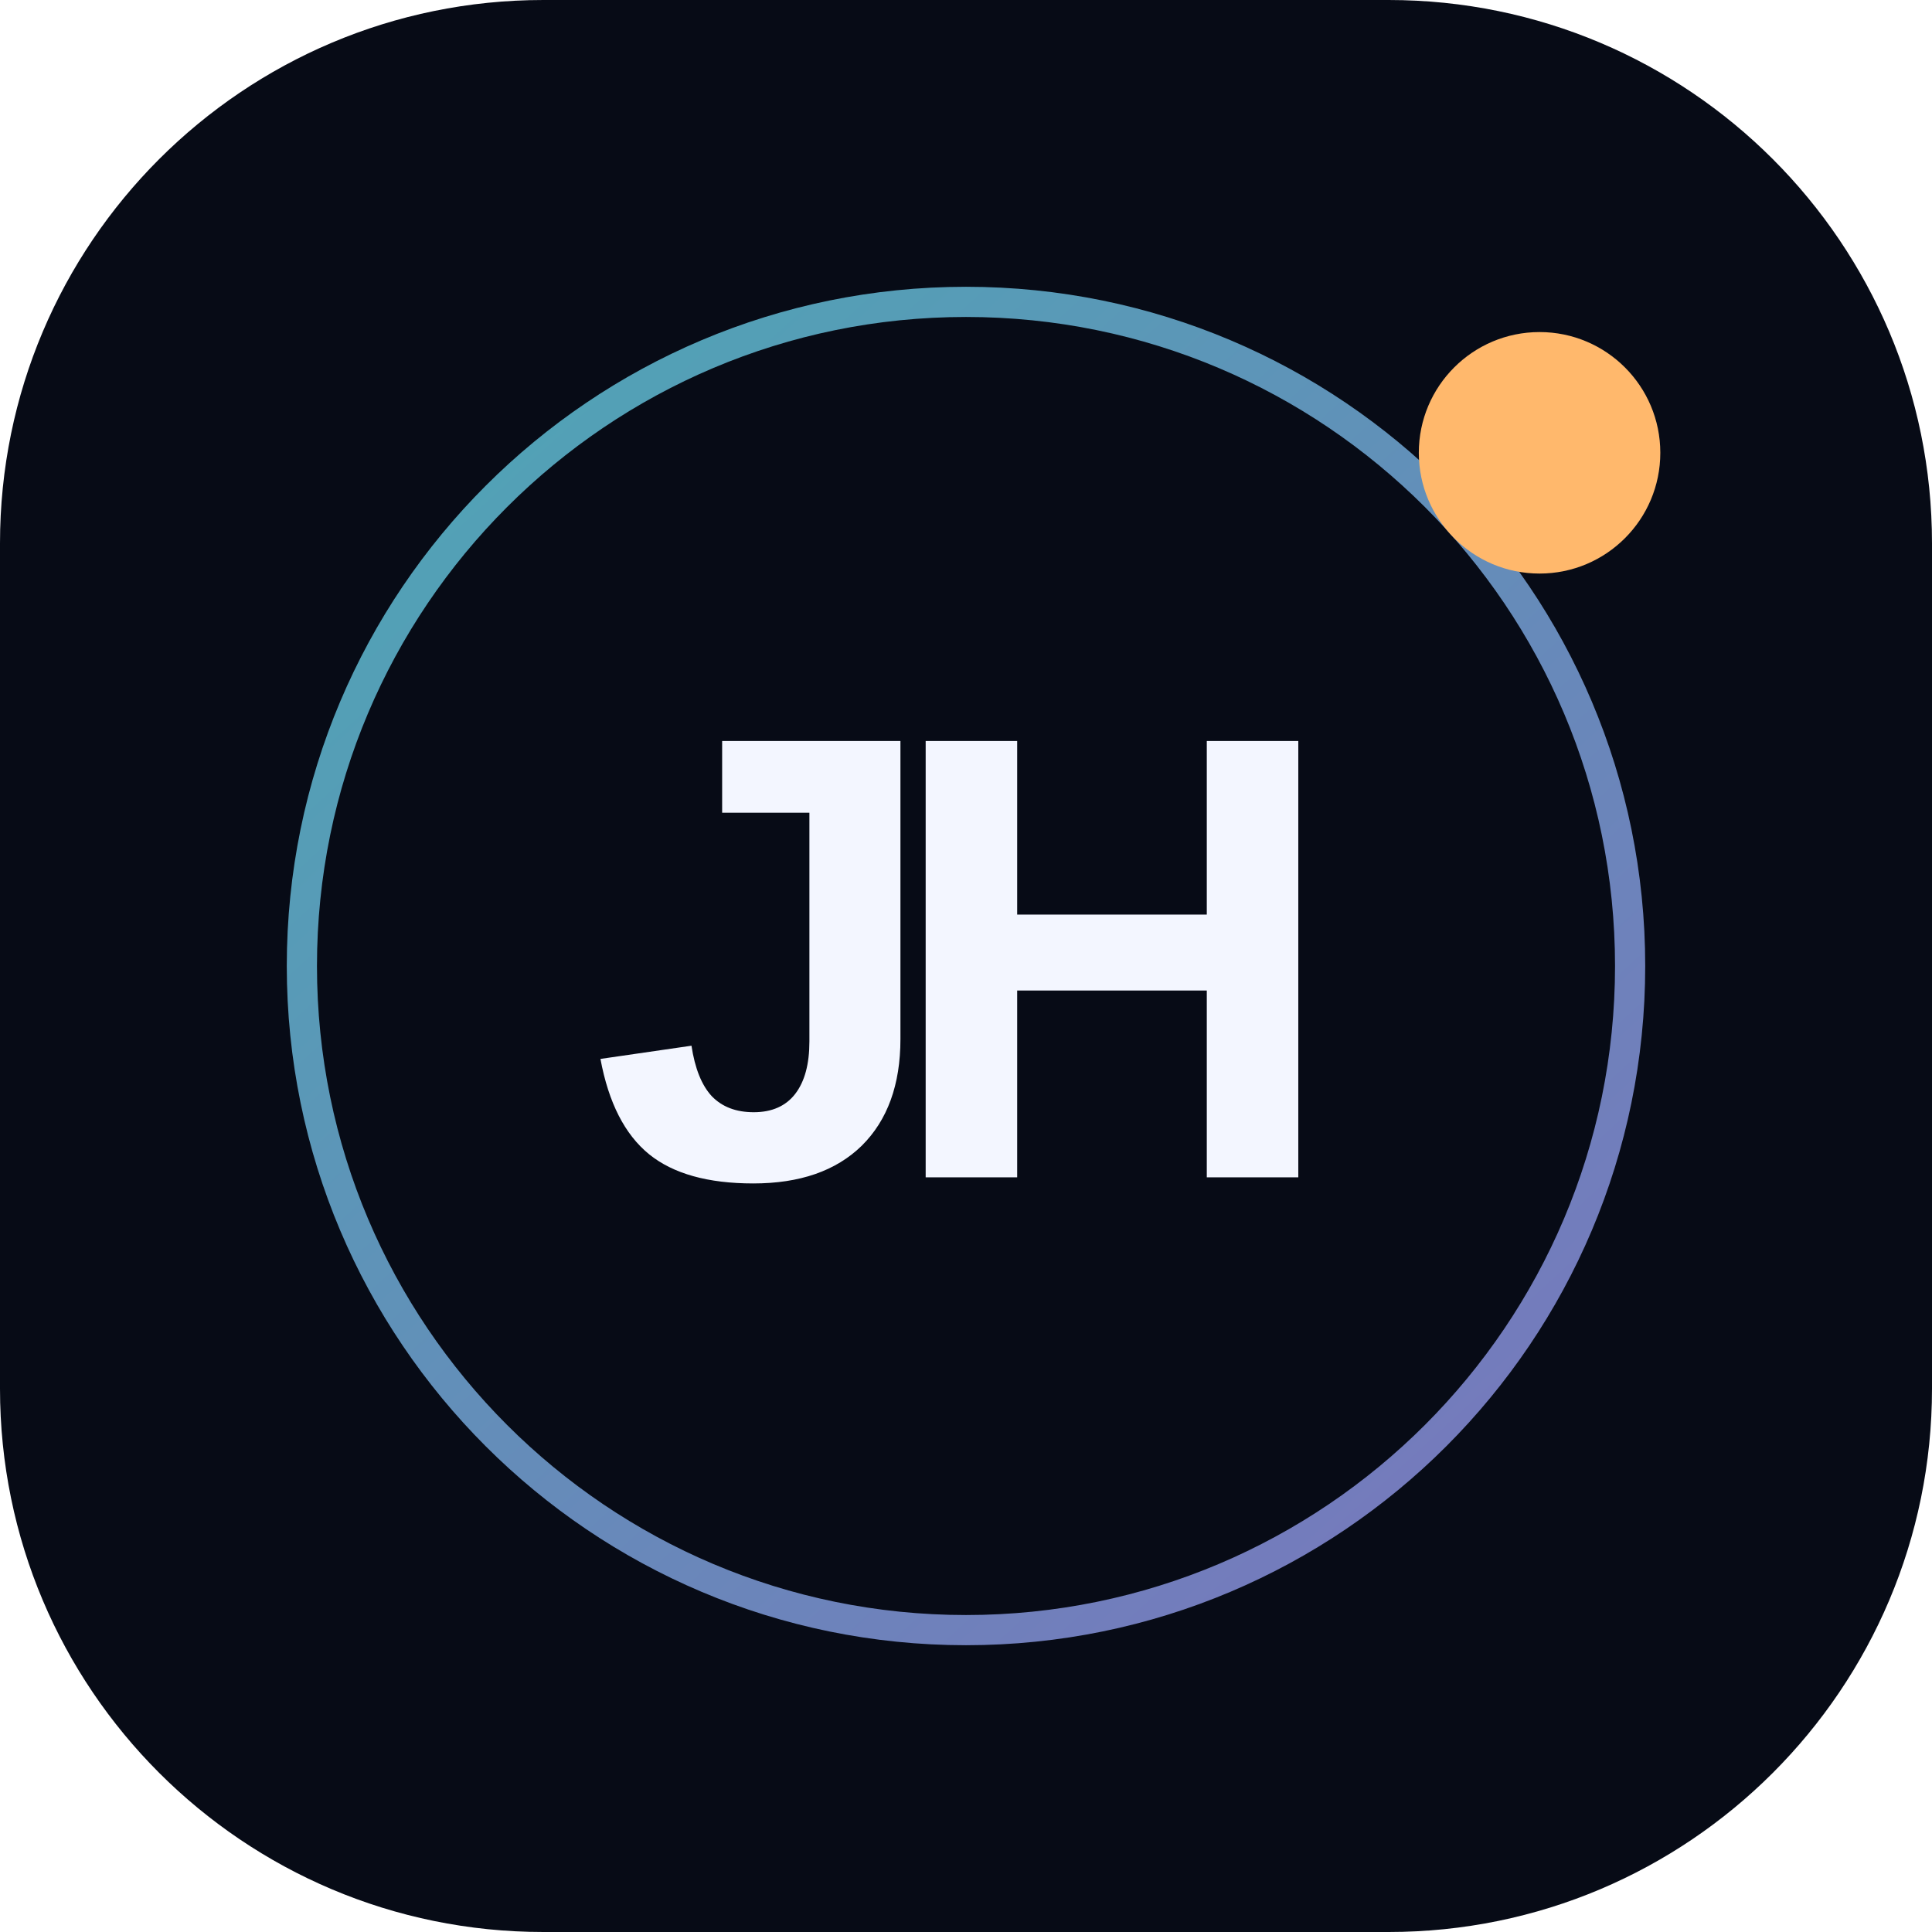
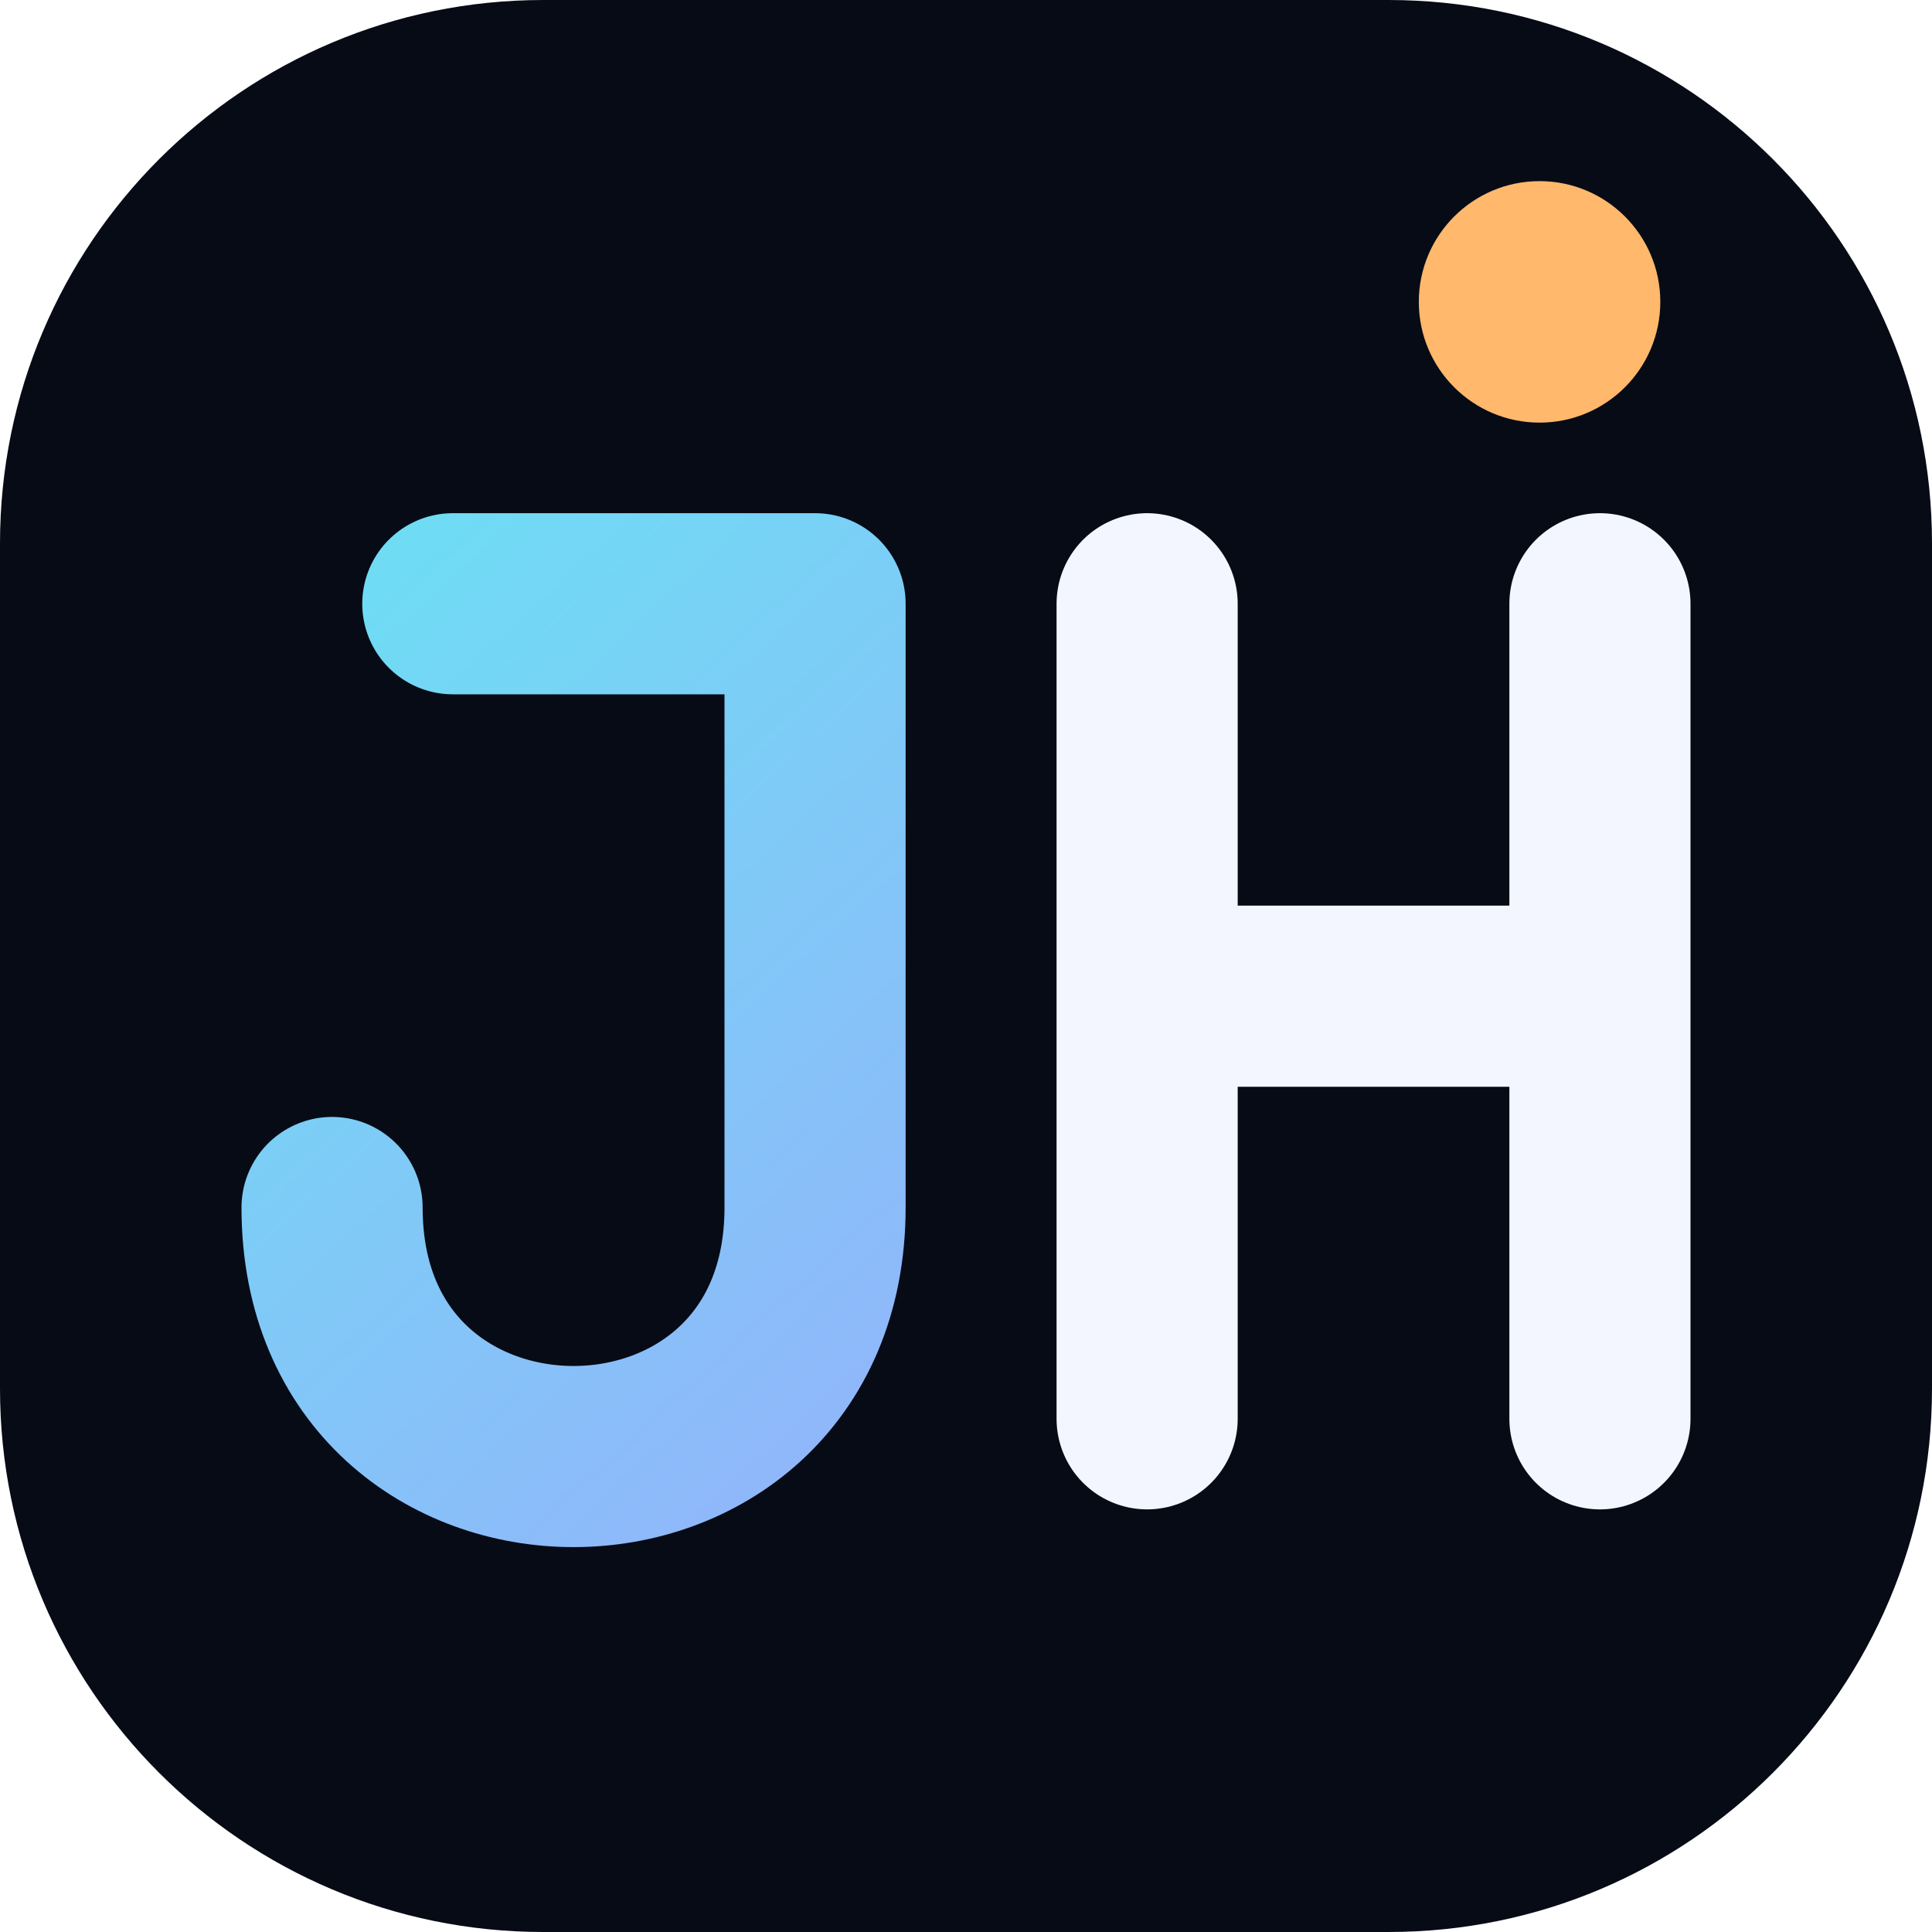
<svg xmlns="http://www.w3.org/2000/svg" viewBox="0 0 64 64">
  <defs>
    <linearGradient id="a" x1="10" x2="54" y1="8" y2="56" gradientUnits="userSpaceOnUse">
      <stop stop-color="#65e7f2" />
      <stop offset="1" stop-color="#a99bff" />
    </linearGradient>
  </defs>
  <rect width="64" height="64" rx="18" fill="#070b16" />
-   <circle cx="32" cy="32" r="22" fill="none" stroke="url(#a)" stroke-opacity=".72" />
-   <text x="32" y="39" fill="#f3f6ff" font-family="Arial,sans-serif" font-size="21" font-weight="700" letter-spacing="-2" text-anchor="middle">JH</text>
-   <circle cx="51" cy="15" r="4" fill="#ffb86c" />
+   <path d="M15 20h12v20c0 11-16 11-16 0" fill="none" stroke="url(#a)" stroke-width="6" stroke-linecap="round" stroke-linejoin="round" />
+   <path d="M38 20v27m15-27v27M38 33h15" fill="none" stroke="#f3f6ff" stroke-width="6" stroke-linecap="round" />
+   <circle cx="51" cy="10" r="4" fill="#ffb86c" />
</svg>
